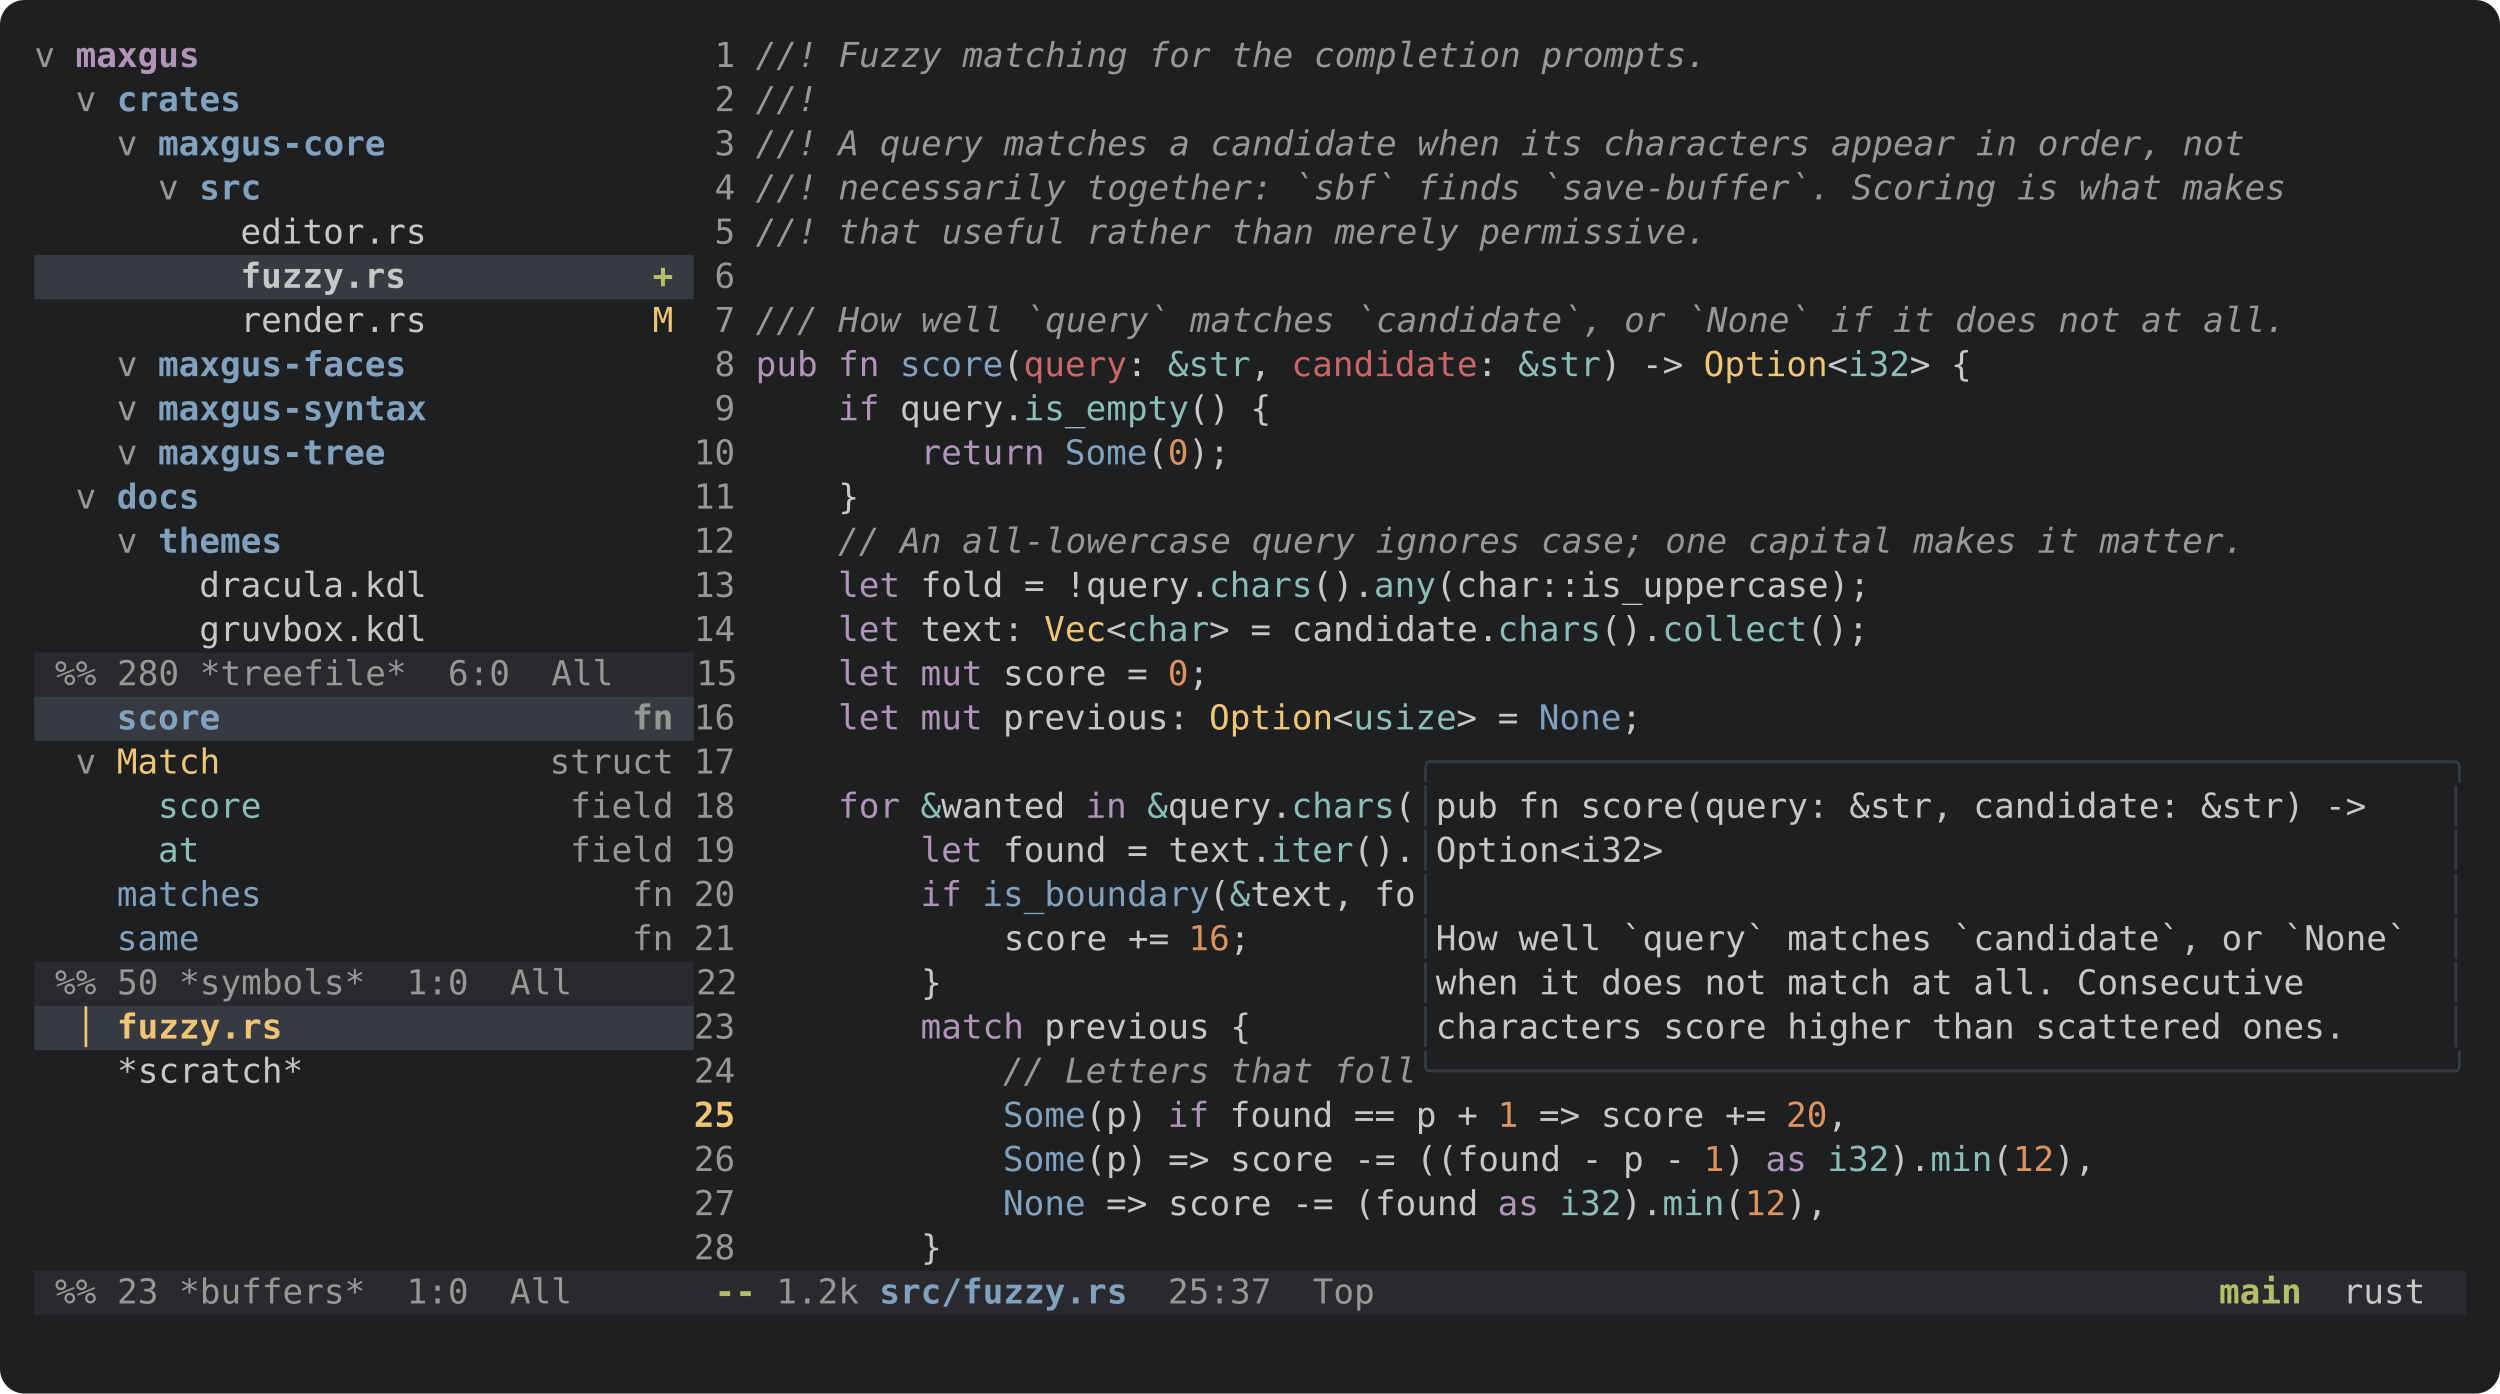
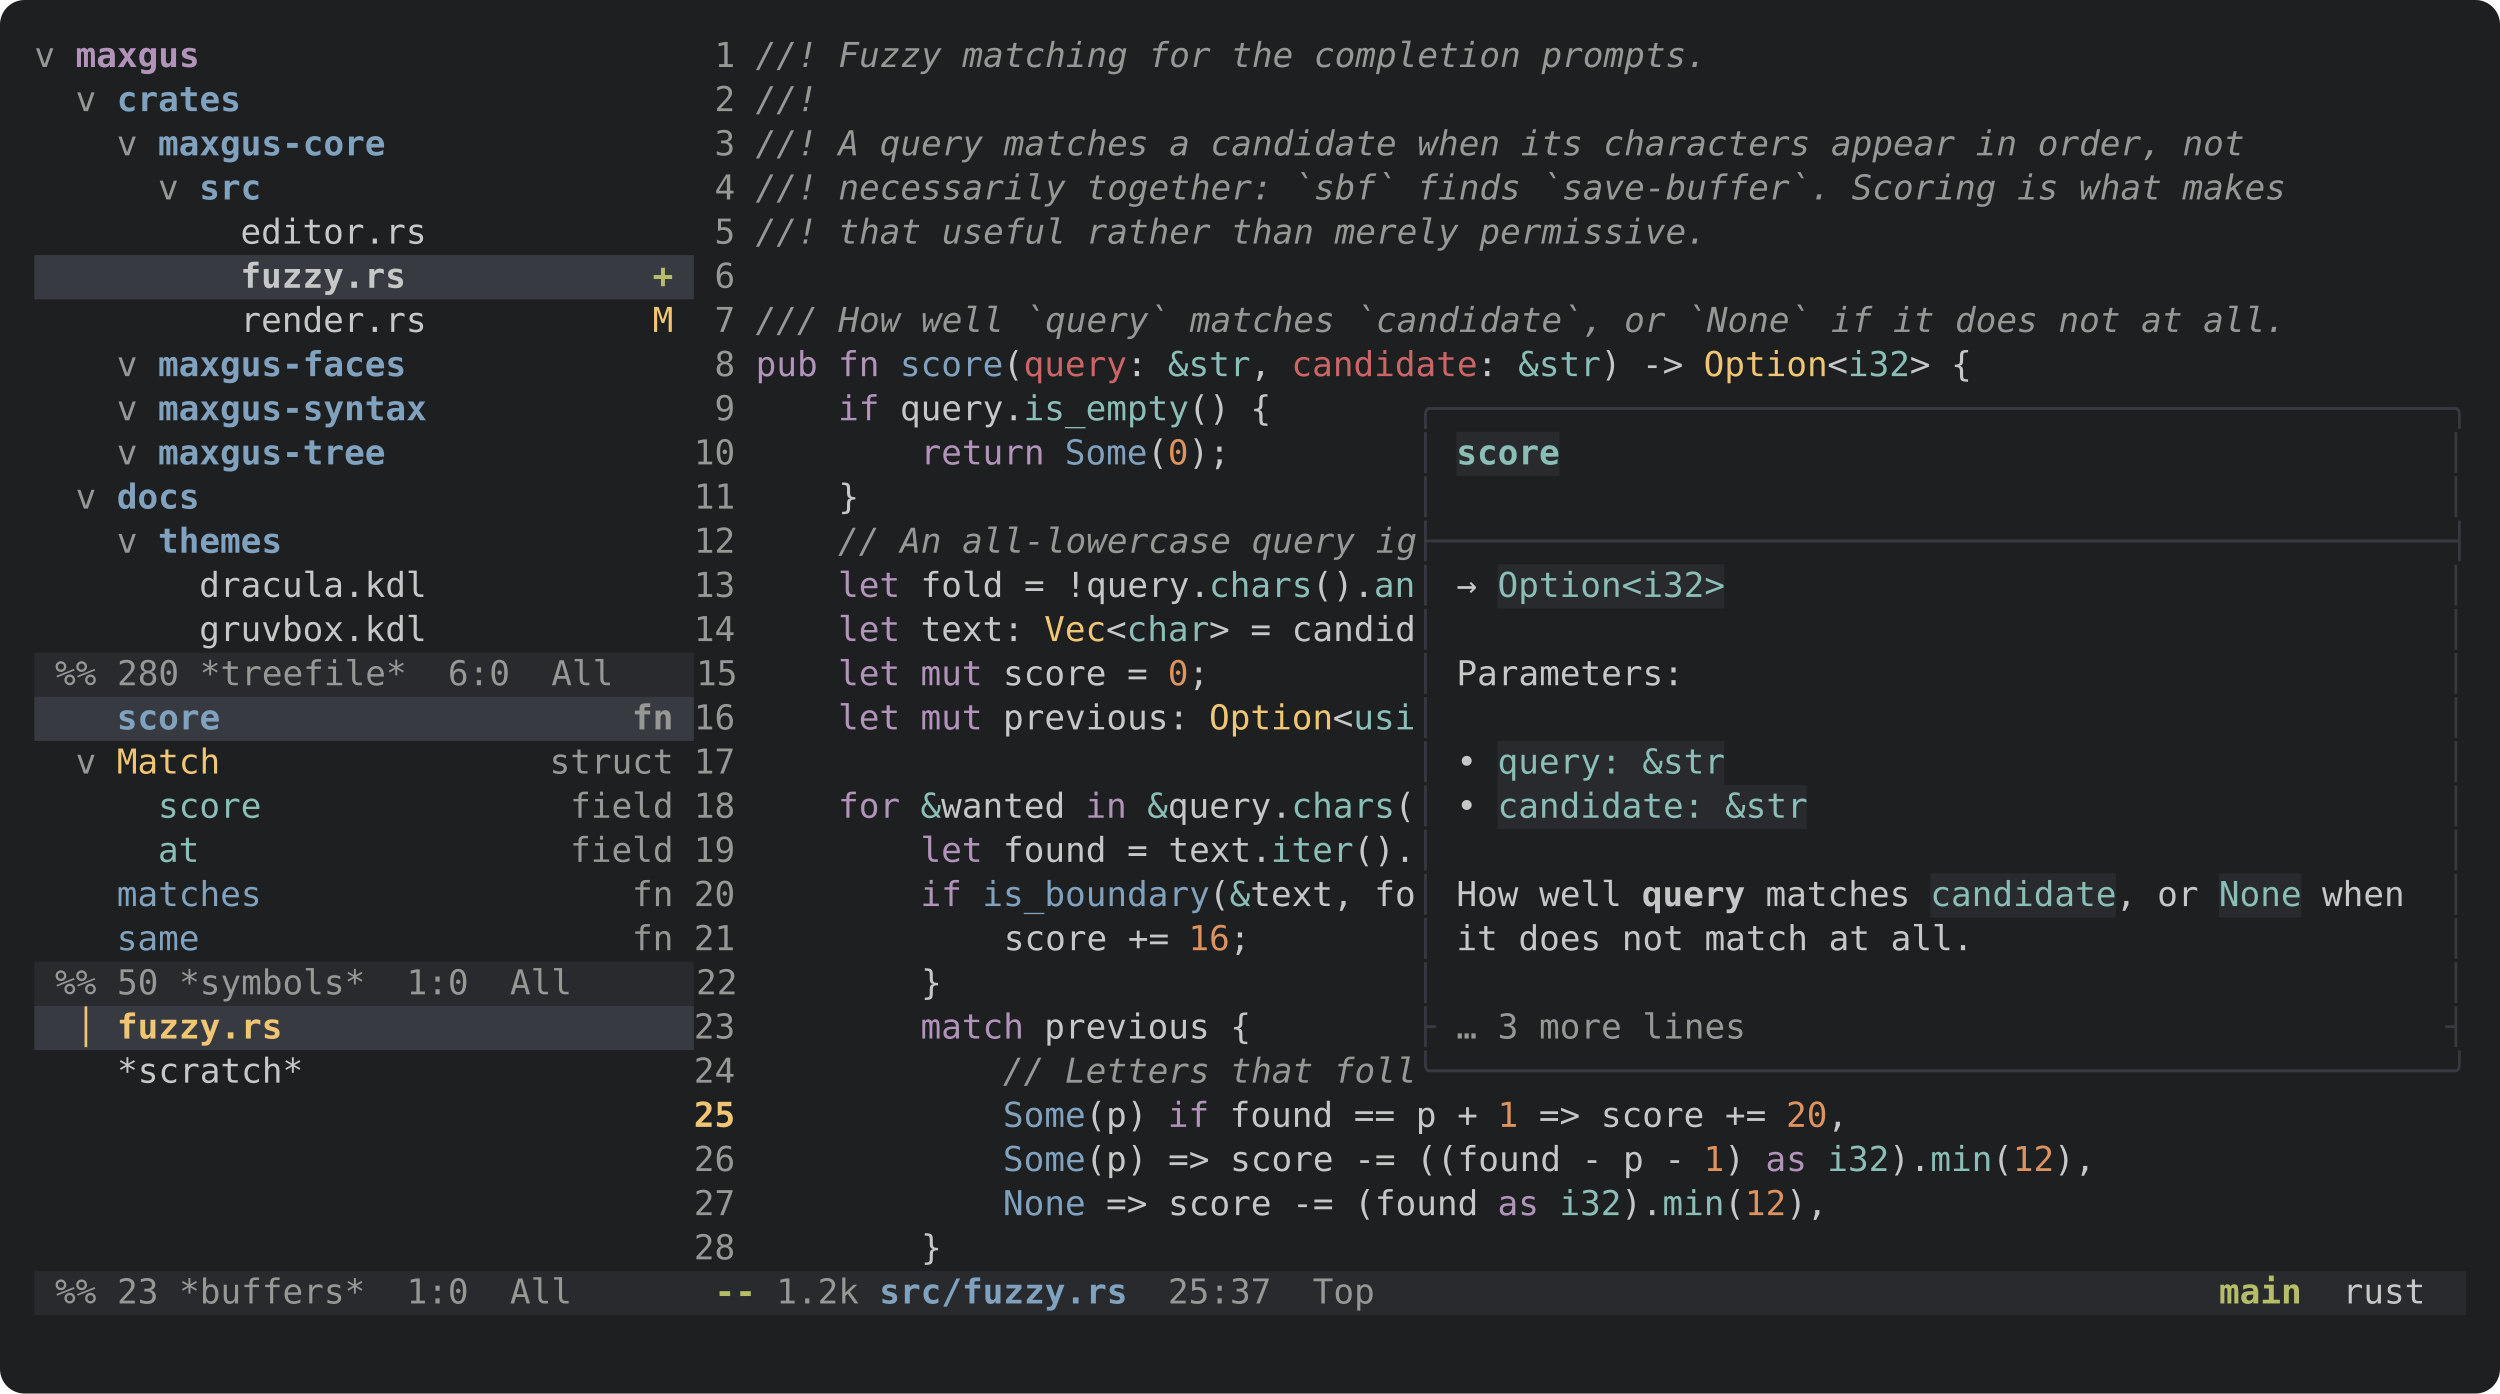
<svg xmlns="http://www.w3.org/2000/svg" width="1019" height="568" viewBox="0 0 1019 568" font-family="ui-monospace, SFMono-Regular, 'SF Mono', Menlo, Consolas, 'DejaVu Sans Mono', monospace" font-size="14" role="img" aria-label="maxgus">
  <rect width="1019" height="568" rx="10" fill="#1d1f21" />
  <rect x="14.0" y="104.0" width="268.8" height="18" fill="#373b41" />
+   <rect x="593.6" y="176.0" width="42.0" height="18" fill="#282a2e" />
+   <rect x="610.4" y="230.0" width="92.4" height="18" fill="#282a2e" />
  <rect x="14.0" y="266.0" width="268.8" height="18" fill="#282a2e" />
  <rect x="14.0" y="284.0" width="268.8" height="18" fill="#373b41" />
+   <rect x="610.4" y="302.0" width="92.4" height="18" fill="#282a2e" />
+   <rect x="610.4" y="320.0" width="126.0" height="18" fill="#282a2e" />
+   <rect x="786.8" y="356.0" width="75.6" height="18" fill="#282a2e" />
+   <rect x="904.4" y="356.0" width="33.6" height="18" fill="#282a2e" />
  <rect x="14.0" y="392.0" width="268.8" height="18" fill="#282a2e" />
  <rect x="14.0" y="410.0" width="268.8" height="18" fill="#373b41" />
  <rect x="14.0" y="518.0" width="991.2" height="18" fill="#282a2e" />
  <text x="14.0" y="27.3" fill="#969896" textLength="16.8" lengthAdjust="spacing" xml:space="preserve">v </text>
  <text x="30.8" y="27.3" fill="#b294bb" font-weight="bold" textLength="50.4" lengthAdjust="spacing" xml:space="preserve">maxgus</text>
  <text x="282.8" y="27.3" fill="#969896" textLength="25.2" lengthAdjust="spacing" xml:space="preserve"> 1 </text>
  <text x="308.0" y="27.3" fill="#969896" font-style="italic" textLength="386.4" lengthAdjust="spacing" xml:space="preserve">//! Fuzzy matching for the completion prompts.</text>
  <text x="30.8" y="45.3" fill="#969896" textLength="16.8" lengthAdjust="spacing" xml:space="preserve">v </text>
  <text x="47.6" y="45.3" fill="#81a2be" font-weight="bold" textLength="50.4" lengthAdjust="spacing" xml:space="preserve">crates</text>
  <text x="282.8" y="45.3" fill="#969896" textLength="25.2" lengthAdjust="spacing" xml:space="preserve"> 2 </text>
  <text x="308.0" y="45.3" fill="#969896" font-style="italic" textLength="25.2" lengthAdjust="spacing" xml:space="preserve">//!</text>
  <text x="47.6" y="63.3" fill="#969896" textLength="16.8" lengthAdjust="spacing" xml:space="preserve">v </text>
  <text x="64.4" y="63.3" fill="#81a2be" font-weight="bold" textLength="92.4" lengthAdjust="spacing" xml:space="preserve">maxgus-core</text>
  <text x="282.8" y="63.3" fill="#969896" textLength="25.2" lengthAdjust="spacing" xml:space="preserve"> 3 </text>
  <text x="308.0" y="63.3" fill="#969896" font-style="italic" textLength="604.8" lengthAdjust="spacing" xml:space="preserve">//! A query matches a candidate when its characters appear in order, not</text>
  <text x="64.4" y="81.3" fill="#969896" textLength="16.8" lengthAdjust="spacing" xml:space="preserve">v </text>
  <text x="81.2" y="81.3" fill="#81a2be" font-weight="bold" textLength="25.2" lengthAdjust="spacing" xml:space="preserve">src</text>
  <text x="282.8" y="81.3" fill="#969896" textLength="25.2" lengthAdjust="spacing" xml:space="preserve"> 4 </text>
  <text x="308.0" y="81.3" fill="#969896" font-style="italic" textLength="621.6" lengthAdjust="spacing" xml:space="preserve">//! necessarily together: `sbf` finds `save-buffer`. Scoring is what makes</text>
  <text x="98.0" y="99.3" fill="#c5c8c6" textLength="184.8" lengthAdjust="spacing" xml:space="preserve">editor.rs             </text>
  <text x="282.8" y="99.3" fill="#969896" textLength="25.2" lengthAdjust="spacing" xml:space="preserve"> 5 </text>
  <text x="308.0" y="99.3" fill="#969896" font-style="italic" textLength="386.4" lengthAdjust="spacing" xml:space="preserve">//! that useful rather than merely permissive.</text>
  <text x="98.0" y="117.3" fill="#c5c8c6" font-weight="bold" textLength="168.0" lengthAdjust="spacing" xml:space="preserve">fuzzy.rs            </text>
  <text x="266.0" y="117.3" fill="#b5bd68" font-weight="bold" textLength="8.4" lengthAdjust="spacing" xml:space="preserve">+</text>
  <text x="282.8" y="117.3" fill="#969896" textLength="25.2" lengthAdjust="spacing" xml:space="preserve"> 6 </text>
  <text x="98.0" y="135.3" fill="#c5c8c6" textLength="168.0" lengthAdjust="spacing" xml:space="preserve">render.rs           </text>
  <text x="266.0" y="135.3" fill="#f0c674" textLength="8.4" lengthAdjust="spacing" xml:space="preserve">M</text>
  <text x="282.8" y="135.3" fill="#969896" textLength="25.2" lengthAdjust="spacing" xml:space="preserve"> 7 </text>
  <text x="308.0" y="135.3" fill="#969896" font-style="italic" textLength="621.6" lengthAdjust="spacing" xml:space="preserve">/// How well `query` matches `candidate`, or `None` if it does not at all.</text>
  <text x="47.6" y="153.3" fill="#969896" textLength="16.8" lengthAdjust="spacing" xml:space="preserve">v </text>
  <text x="64.4" y="153.3" fill="#81a2be" font-weight="bold" textLength="100.8" lengthAdjust="spacing" xml:space="preserve">maxgus-faces</text>
  <text x="282.8" y="153.3" fill="#969896" textLength="25.2" lengthAdjust="spacing" xml:space="preserve"> 8 </text>
  <text x="308.0" y="153.3" fill="#b294bb" textLength="25.2" lengthAdjust="spacing" xml:space="preserve">pub</text>
  <text x="341.6" y="153.3" fill="#b294bb" textLength="16.8" lengthAdjust="spacing" xml:space="preserve">fn</text>
  <text x="366.8" y="153.3" fill="#81a2be" textLength="42.0" lengthAdjust="spacing" xml:space="preserve">score</text>
  <text x="408.8" y="153.3" fill="#c5c8c6" textLength="8.4" lengthAdjust="spacing" xml:space="preserve">(</text>
  <text x="417.2" y="153.3" fill="#cc6666" textLength="42.0" lengthAdjust="spacing" xml:space="preserve">query</text>
  <text x="459.2" y="153.3" fill="#c5c8c6" textLength="16.8" lengthAdjust="spacing" xml:space="preserve">: </text>
  <text x="476.0" y="153.3" fill="#8abeb7" textLength="33.6" lengthAdjust="spacing" xml:space="preserve">&amp;str</text>
  <text x="509.6" y="153.3" fill="#c5c8c6" textLength="16.8" lengthAdjust="spacing" xml:space="preserve">, </text>
  <text x="526.4" y="153.3" fill="#cc6666" textLength="75.6" lengthAdjust="spacing" xml:space="preserve">candidate</text>
  <text x="602.0" y="153.3" fill="#c5c8c6" textLength="16.8" lengthAdjust="spacing" xml:space="preserve">: </text>
  <text x="618.8" y="153.3" fill="#8abeb7" textLength="33.6" lengthAdjust="spacing" xml:space="preserve">&amp;str</text>
  <text x="652.4" y="153.3" fill="#c5c8c6" textLength="42.0" lengthAdjust="spacing" xml:space="preserve">) -&gt; </text>
  <text x="694.4" y="153.3" fill="#f0c674" textLength="50.4" lengthAdjust="spacing" xml:space="preserve">Option</text>
  <text x="744.8" y="153.3" fill="#c5c8c6" textLength="8.4" lengthAdjust="spacing" xml:space="preserve">&lt;</text>
  <text x="753.2" y="153.3" fill="#8abeb7" textLength="25.2" lengthAdjust="spacing" xml:space="preserve">i32</text>
  <text x="778.4" y="153.3" fill="#c5c8c6" textLength="226.8" lengthAdjust="spacing" xml:space="preserve">&gt; {                        </text>
  <text x="47.6" y="171.3" fill="#969896" textLength="16.8" lengthAdjust="spacing" xml:space="preserve">v </text>
  <text x="64.4" y="171.3" fill="#81a2be" font-weight="bold" textLength="109.2" lengthAdjust="spacing" xml:space="preserve">maxgus-syntax</text>
  <text x="282.8" y="171.3" fill="#969896" textLength="25.2" lengthAdjust="spacing" xml:space="preserve"> 9 </text>
  <text x="341.6" y="171.3" fill="#b294bb" textLength="16.8" lengthAdjust="spacing" xml:space="preserve">if</text>
  <text x="358.4" y="171.3" fill="#c5c8c6" textLength="58.8" lengthAdjust="spacing" xml:space="preserve"> query.</text>
  <text x="417.2" y="171.3" fill="#8abeb7" textLength="67.2" lengthAdjust="spacing" xml:space="preserve">is_empty</text>
-   <text x="484.4" y="171.3" fill="#c5c8c6" textLength="520.8" lengthAdjust="spacing" xml:space="preserve">() {                                                          </text>
+   <text x="484.4" y="171.3" fill="#c5c8c6" textLength="92.4" lengthAdjust="spacing" xml:space="preserve">() {       </text>
+   <text x="576.8" y="171.3" fill="#373b41" textLength="428.4" lengthAdjust="spacing" xml:space="preserve">╭─────────────────────────────────────────────────╮</text>
  <text x="47.6" y="189.3" fill="#969896" textLength="16.8" lengthAdjust="spacing" xml:space="preserve">v </text>
  <text x="64.4" y="189.3" fill="#81a2be" font-weight="bold" textLength="92.4" lengthAdjust="spacing" xml:space="preserve">maxgus-tree</text>
  <text x="282.8" y="189.3" fill="#969896" textLength="25.2" lengthAdjust="spacing" xml:space="preserve">10 </text>
  <text x="375.2" y="189.3" fill="#b294bb" textLength="50.4" lengthAdjust="spacing" xml:space="preserve">return</text>
  <text x="434.0" y="189.3" fill="#81a2be" textLength="33.6" lengthAdjust="spacing" xml:space="preserve">Some</text>
  <text x="467.6" y="189.3" fill="#c5c8c6" textLength="8.4" lengthAdjust="spacing" xml:space="preserve">(</text>
  <text x="476.0" y="189.3" fill="#de935f" textLength="8.4" lengthAdjust="spacing" xml:space="preserve">0</text>
-   <text x="484.4" y="189.3" fill="#c5c8c6" textLength="520.8" lengthAdjust="spacing" xml:space="preserve">);                                                            </text>
+   <text x="484.4" y="189.3" fill="#c5c8c6" textLength="92.4" lengthAdjust="spacing" xml:space="preserve">);         </text>
+   <text x="576.8" y="189.3" fill="#373b41" textLength="8.4" lengthAdjust="spacing" xml:space="preserve">│</text>
+   <text x="593.6" y="189.3" fill="#8abeb7" font-weight="bold" textLength="42.0" lengthAdjust="spacing" xml:space="preserve">score</text>
+   <text x="996.8" y="189.3" fill="#373b41" textLength="8.4" lengthAdjust="spacing" xml:space="preserve">│</text>
  <text x="30.8" y="207.3" fill="#969896" textLength="16.8" lengthAdjust="spacing" xml:space="preserve">v </text>
  <text x="47.6" y="207.3" fill="#81a2be" font-weight="bold" textLength="33.6" lengthAdjust="spacing" xml:space="preserve">docs</text>
  <text x="282.8" y="207.3" fill="#969896" textLength="25.2" lengthAdjust="spacing" xml:space="preserve">11 </text>
-   <text x="308.0" y="207.3" fill="#c5c8c6" textLength="697.2" lengthAdjust="spacing" xml:space="preserve">    }                                                                              </text>
+   <text x="308.0" y="207.3" fill="#c5c8c6" textLength="268.8" lengthAdjust="spacing" xml:space="preserve">    }                           </text>
+   <text x="576.8" y="207.3" fill="#373b41" textLength="8.4" lengthAdjust="spacing" xml:space="preserve">│</text>
+   <text x="996.8" y="207.3" fill="#373b41" textLength="8.4" lengthAdjust="spacing" xml:space="preserve">│</text>
  <text x="47.6" y="225.3" fill="#969896" textLength="16.8" lengthAdjust="spacing" xml:space="preserve">v </text>
  <text x="64.4" y="225.3" fill="#81a2be" font-weight="bold" textLength="50.4" lengthAdjust="spacing" xml:space="preserve">themes</text>
  <text x="282.8" y="225.3" fill="#969896" textLength="25.2" lengthAdjust="spacing" xml:space="preserve">12 </text>
-   <text x="341.6" y="225.3" fill="#969896" font-style="italic" textLength="571.2" lengthAdjust="spacing" xml:space="preserve">// An all-lowercase query ignores case; one capital makes it matter.</text>
+   <text x="341.6" y="225.3" fill="#969896" font-style="italic" textLength="235.2" lengthAdjust="spacing" xml:space="preserve">// An all-lowercase query ig</text>
+   <text x="576.8" y="225.3" fill="#373b41" textLength="428.4" lengthAdjust="spacing" xml:space="preserve">├─────────────────────────────────────────────────┤</text>
  <text x="81.2" y="243.3" fill="#c5c8c6" textLength="201.6" lengthAdjust="spacing" xml:space="preserve">dracula.kdl             </text>
  <text x="282.8" y="243.3" fill="#969896" textLength="25.2" lengthAdjust="spacing" xml:space="preserve">13 </text>
  <text x="341.6" y="243.3" fill="#b294bb" textLength="25.2" lengthAdjust="spacing" xml:space="preserve">let</text>
  <text x="366.8" y="243.3" fill="#c5c8c6" textLength="126.0" lengthAdjust="spacing" xml:space="preserve"> fold = !query.</text>
  <text x="492.8" y="243.3" fill="#8abeb7" textLength="42.0" lengthAdjust="spacing" xml:space="preserve">chars</text>
  <text x="534.8" y="243.3" fill="#c5c8c6" textLength="25.2" lengthAdjust="spacing" xml:space="preserve">().</text>
-   <text x="560.0" y="243.3" fill="#8abeb7" textLength="25.2" lengthAdjust="spacing" xml:space="preserve">any</text>
-   <text x="585.2" y="243.3" fill="#c5c8c6" textLength="420.0" lengthAdjust="spacing" xml:space="preserve">(char::is_uppercase);                             </text>
+   <text x="560.0" y="243.3" fill="#8abeb7" textLength="16.8" lengthAdjust="spacing" xml:space="preserve">an</text>
+   <text x="576.8" y="243.3" fill="#373b41" textLength="8.4" lengthAdjust="spacing" xml:space="preserve">│</text>
+   <text x="585.2" y="243.3" fill="#c5c8c6" textLength="25.2" lengthAdjust="spacing" xml:space="preserve"> → </text>
+   <text x="610.4" y="243.3" fill="#8abeb7" textLength="92.4" lengthAdjust="spacing" xml:space="preserve">Option&lt;i32&gt;</text>
+   <text x="996.8" y="243.3" fill="#373b41" textLength="8.4" lengthAdjust="spacing" xml:space="preserve">│</text>
  <text x="81.2" y="261.3" fill="#c5c8c6" textLength="201.6" lengthAdjust="spacing" xml:space="preserve">gruvbox.kdl             </text>
  <text x="282.8" y="261.3" fill="#969896" textLength="25.2" lengthAdjust="spacing" xml:space="preserve">14 </text>
  <text x="341.6" y="261.3" fill="#b294bb" textLength="25.2" lengthAdjust="spacing" xml:space="preserve">let</text>
  <text x="366.8" y="261.3" fill="#c5c8c6" textLength="58.8" lengthAdjust="spacing" xml:space="preserve"> text: </text>
  <text x="425.6" y="261.3" fill="#f0c674" textLength="25.2" lengthAdjust="spacing" xml:space="preserve">Vec</text>
  <text x="450.8" y="261.3" fill="#c5c8c6" textLength="8.4" lengthAdjust="spacing" xml:space="preserve">&lt;</text>
  <text x="459.2" y="261.3" fill="#8abeb7" textLength="33.6" lengthAdjust="spacing" xml:space="preserve">char</text>
-   <text x="492.8" y="261.3" fill="#c5c8c6" textLength="117.6" lengthAdjust="spacing" xml:space="preserve">&gt; = candidate.</text>
-   <text x="610.4" y="261.3" fill="#8abeb7" textLength="42.0" lengthAdjust="spacing" xml:space="preserve">chars</text>
-   <text x="652.4" y="261.3" fill="#c5c8c6" textLength="25.2" lengthAdjust="spacing" xml:space="preserve">().</text>
-   <text x="677.6" y="261.3" fill="#8abeb7" textLength="58.8" lengthAdjust="spacing" xml:space="preserve">collect</text>
-   <text x="736.4" y="261.3" fill="#c5c8c6" textLength="268.8" lengthAdjust="spacing" xml:space="preserve">();                             </text>
+   <text x="492.8" y="261.3" fill="#c5c8c6" textLength="84.0" lengthAdjust="spacing" xml:space="preserve">&gt; = candid</text>
+   <text x="576.8" y="261.3" fill="#373b41" textLength="8.4" lengthAdjust="spacing" xml:space="preserve">│</text>
+   <text x="996.8" y="261.3" fill="#373b41" textLength="8.4" lengthAdjust="spacing" xml:space="preserve">│</text>
  <text x="14.0" y="279.3" fill="#969896" textLength="294.0" lengthAdjust="spacing" xml:space="preserve"> %% 280 *treefile*  6:0  All    15 </text>
  <text x="341.6" y="279.3" fill="#b294bb" textLength="25.2" lengthAdjust="spacing" xml:space="preserve">let</text>
  <text x="375.2" y="279.3" fill="#b294bb" textLength="25.2" lengthAdjust="spacing" xml:space="preserve">mut</text>
  <text x="400.4" y="279.3" fill="#c5c8c6" textLength="75.6" lengthAdjust="spacing" xml:space="preserve"> score = </text>
  <text x="476.0" y="279.3" fill="#de935f" textLength="8.4" lengthAdjust="spacing" xml:space="preserve">0</text>
-   <text x="484.4" y="279.3" fill="#c5c8c6" textLength="520.8" lengthAdjust="spacing" xml:space="preserve">;                                                             </text>
+   <text x="484.4" y="279.3" fill="#c5c8c6" textLength="92.4" lengthAdjust="spacing" xml:space="preserve">;          </text>
+   <text x="576.8" y="279.3" fill="#373b41" textLength="8.4" lengthAdjust="spacing" xml:space="preserve">│</text>
+   <text x="585.2" y="279.3" fill="#c5c8c6" textLength="411.6" lengthAdjust="spacing" xml:space="preserve"> Parameters:                                     </text>
+   <text x="996.8" y="279.3" fill="#373b41" textLength="8.4" lengthAdjust="spacing" xml:space="preserve">│</text>
  <text x="47.6" y="297.3" fill="#81a2be" font-weight="bold" textLength="42.0" lengthAdjust="spacing" xml:space="preserve">score</text>
  <text x="257.6" y="297.3" fill="#969896" font-weight="bold" textLength="16.8" lengthAdjust="spacing" xml:space="preserve">fn</text>
  <text x="282.8" y="297.3" fill="#969896" textLength="25.2" lengthAdjust="spacing" xml:space="preserve">16 </text>
  <text x="341.6" y="297.3" fill="#b294bb" textLength="25.2" lengthAdjust="spacing" xml:space="preserve">let</text>
  <text x="375.2" y="297.3" fill="#b294bb" textLength="25.2" lengthAdjust="spacing" xml:space="preserve">mut</text>
  <text x="400.4" y="297.3" fill="#c5c8c6" textLength="92.4" lengthAdjust="spacing" xml:space="preserve"> previous: </text>
  <text x="492.8" y="297.3" fill="#f0c674" textLength="50.4" lengthAdjust="spacing" xml:space="preserve">Option</text>
  <text x="543.2" y="297.3" fill="#c5c8c6" textLength="8.4" lengthAdjust="spacing" xml:space="preserve">&lt;</text>
-   <text x="551.6" y="297.3" fill="#8abeb7" textLength="42.0" lengthAdjust="spacing" xml:space="preserve">usize</text>
-   <text x="593.6" y="297.3" fill="#c5c8c6" textLength="33.6" lengthAdjust="spacing" xml:space="preserve">&gt; = </text>
-   <text x="627.2" y="297.3" fill="#81a2be" textLength="33.6" lengthAdjust="spacing" xml:space="preserve">None</text>
-   <text x="660.8" y="297.3" fill="#c5c8c6" textLength="344.4" lengthAdjust="spacing" xml:space="preserve">;                                        </text>
+   <text x="551.6" y="297.3" fill="#8abeb7" textLength="25.2" lengthAdjust="spacing" xml:space="preserve">usi</text>
+   <text x="576.8" y="297.3" fill="#373b41" textLength="8.4" lengthAdjust="spacing" xml:space="preserve">│</text>
+   <text x="996.8" y="297.3" fill="#373b41" textLength="8.4" lengthAdjust="spacing" xml:space="preserve">│</text>
  <text x="30.8" y="315.3" fill="#969896" textLength="16.8" lengthAdjust="spacing" xml:space="preserve">v </text>
  <text x="47.6" y="315.3" fill="#f0c674" textLength="42.0" lengthAdjust="spacing" xml:space="preserve">Match</text>
  <text x="224.0" y="315.3" fill="#969896" textLength="50.4" lengthAdjust="spacing" xml:space="preserve">struct</text>
  <text x="282.8" y="315.3" fill="#969896" textLength="25.2" lengthAdjust="spacing" xml:space="preserve">17 </text>
-   <text x="576.8" y="315.3" fill="#373b41" textLength="428.4" lengthAdjust="spacing" xml:space="preserve">╭─────────────────────────────────────────────────╮</text>
+   <text x="576.8" y="315.3" fill="#373b41" textLength="8.4" lengthAdjust="spacing" xml:space="preserve">│</text>
+   <text x="585.2" y="315.3" fill="#c5c8c6" textLength="25.2" lengthAdjust="spacing" xml:space="preserve"> • </text>
+   <text x="610.4" y="315.3" fill="#8abeb7" textLength="92.4" lengthAdjust="spacing" xml:space="preserve">query: &amp;str</text>
+   <text x="996.8" y="315.3" fill="#373b41" textLength="8.4" lengthAdjust="spacing" xml:space="preserve">│</text>
  <text x="64.4" y="333.3" fill="#8abeb7" textLength="42.0" lengthAdjust="spacing" xml:space="preserve">score</text>
  <text x="232.4" y="333.3" fill="#969896" textLength="42.0" lengthAdjust="spacing" xml:space="preserve">field</text>
  <text x="282.8" y="333.3" fill="#969896" textLength="25.2" lengthAdjust="spacing" xml:space="preserve">18 </text>
  <text x="341.6" y="333.3" fill="#b294bb" textLength="25.2" lengthAdjust="spacing" xml:space="preserve">for</text>
  <text x="375.2" y="333.3" fill="#8abeb7" textLength="8.4" lengthAdjust="spacing" xml:space="preserve">&amp;</text>
  <text x="383.6" y="333.3" fill="#c5c8c6" textLength="58.8" lengthAdjust="spacing" xml:space="preserve">wanted </text>
  <text x="442.4" y="333.3" fill="#b294bb" textLength="16.8" lengthAdjust="spacing" xml:space="preserve">in</text>
  <text x="467.6" y="333.3" fill="#8abeb7" textLength="8.4" lengthAdjust="spacing" xml:space="preserve">&amp;</text>
  <text x="476.0" y="333.3" fill="#c5c8c6" textLength="50.4" lengthAdjust="spacing" xml:space="preserve">query.</text>
  <text x="526.4" y="333.3" fill="#8abeb7" textLength="42.0" lengthAdjust="spacing" xml:space="preserve">chars</text>
  <text x="568.4" y="333.3" fill="#c5c8c6" textLength="8.4" lengthAdjust="spacing" xml:space="preserve">(</text>
  <text x="576.8" y="333.3" fill="#373b41" textLength="8.4" lengthAdjust="spacing" xml:space="preserve">│</text>
-   <text x="585.2" y="333.3" fill="#c5c8c6" textLength="411.6" lengthAdjust="spacing" xml:space="preserve">pub fn score(query: &amp;str, candidate: &amp;str) -&gt;    </text>
+   <text x="585.2" y="333.3" fill="#c5c8c6" textLength="25.2" lengthAdjust="spacing" xml:space="preserve"> • </text>
+   <text x="610.4" y="333.3" fill="#8abeb7" textLength="126.0" lengthAdjust="spacing" xml:space="preserve">candidate: &amp;str</text>
  <text x="996.8" y="333.3" fill="#373b41" textLength="8.4" lengthAdjust="spacing" xml:space="preserve">│</text>
  <text x="64.4" y="351.3" fill="#8abeb7" textLength="16.8" lengthAdjust="spacing" xml:space="preserve">at</text>
  <text x="232.4" y="351.3" fill="#969896" textLength="42.0" lengthAdjust="spacing" xml:space="preserve">field</text>
  <text x="282.8" y="351.3" fill="#969896" textLength="25.2" lengthAdjust="spacing" xml:space="preserve">19 </text>
  <text x="375.2" y="351.3" fill="#b294bb" textLength="25.2" lengthAdjust="spacing" xml:space="preserve">let</text>
  <text x="400.4" y="351.3" fill="#c5c8c6" textLength="117.6" lengthAdjust="spacing" xml:space="preserve"> found = text.</text>
  <text x="518.0" y="351.3" fill="#8abeb7" textLength="33.6" lengthAdjust="spacing" xml:space="preserve">iter</text>
  <text x="551.6" y="351.3" fill="#c5c8c6" textLength="25.2" lengthAdjust="spacing" xml:space="preserve">().</text>
  <text x="576.8" y="351.3" fill="#373b41" textLength="8.4" lengthAdjust="spacing" xml:space="preserve">│</text>
-   <text x="585.2" y="351.3" fill="#c5c8c6" textLength="411.6" lengthAdjust="spacing" xml:space="preserve">Option&lt;i32&gt;                                      </text>
  <text x="996.8" y="351.3" fill="#373b41" textLength="8.4" lengthAdjust="spacing" xml:space="preserve">│</text>
  <text x="47.6" y="369.3" fill="#81a2be" textLength="58.8" lengthAdjust="spacing" xml:space="preserve">matches</text>
  <text x="257.6" y="369.3" fill="#969896" textLength="16.8" lengthAdjust="spacing" xml:space="preserve">fn</text>
  <text x="282.8" y="369.3" fill="#969896" textLength="25.2" lengthAdjust="spacing" xml:space="preserve">20 </text>
  <text x="375.2" y="369.3" fill="#b294bb" textLength="16.8" lengthAdjust="spacing" xml:space="preserve">if</text>
  <text x="400.4" y="369.3" fill="#81a2be" textLength="92.4" lengthAdjust="spacing" xml:space="preserve">is_boundary</text>
  <text x="492.8" y="369.3" fill="#c5c8c6" textLength="8.4" lengthAdjust="spacing" xml:space="preserve">(</text>
  <text x="501.2" y="369.3" fill="#8abeb7" textLength="8.4" lengthAdjust="spacing" xml:space="preserve">&amp;</text>
  <text x="509.6" y="369.3" fill="#c5c8c6" textLength="67.2" lengthAdjust="spacing" xml:space="preserve">text, fo</text>
  <text x="576.8" y="369.3" fill="#373b41" textLength="8.4" lengthAdjust="spacing" xml:space="preserve">│</text>
+   <text x="585.2" y="369.3" fill="#c5c8c6" textLength="84.0" lengthAdjust="spacing" xml:space="preserve"> How well </text>
+   <text x="669.2" y="369.3" fill="#c5c8c6" font-weight="bold" textLength="42.0" lengthAdjust="spacing" xml:space="preserve">query</text>
+   <text x="711.2" y="369.3" fill="#c5c8c6" textLength="75.6" lengthAdjust="spacing" xml:space="preserve"> matches </text>
+   <text x="786.8" y="369.3" fill="#8abeb7" textLength="75.6" lengthAdjust="spacing" xml:space="preserve">candidate</text>
+   <text x="862.4" y="369.3" fill="#c5c8c6" textLength="42.0" lengthAdjust="spacing" xml:space="preserve">, or </text>
+   <text x="904.4" y="369.3" fill="#8abeb7" textLength="33.6" lengthAdjust="spacing" xml:space="preserve">None</text>
+   <text x="938.0" y="369.3" fill="#c5c8c6" textLength="58.8" lengthAdjust="spacing" xml:space="preserve"> when  </text>
  <text x="996.8" y="369.3" fill="#373b41" textLength="8.4" lengthAdjust="spacing" xml:space="preserve">│</text>
  <text x="47.6" y="387.3" fill="#81a2be" textLength="33.6" lengthAdjust="spacing" xml:space="preserve">same</text>
  <text x="257.6" y="387.3" fill="#969896" textLength="16.8" lengthAdjust="spacing" xml:space="preserve">fn</text>
  <text x="282.8" y="387.3" fill="#969896" textLength="25.2" lengthAdjust="spacing" xml:space="preserve">21 </text>
  <text x="308.0" y="387.3" fill="#c5c8c6" textLength="176.4" lengthAdjust="spacing" xml:space="preserve">            score += </text>
  <text x="484.4" y="387.3" fill="#de935f" textLength="16.8" lengthAdjust="spacing" xml:space="preserve">16</text>
  <text x="501.2" y="387.3" fill="#c5c8c6" textLength="75.6" lengthAdjust="spacing" xml:space="preserve">;        </text>
  <text x="576.8" y="387.3" fill="#373b41" textLength="8.4" lengthAdjust="spacing" xml:space="preserve">│</text>
-   <text x="585.2" y="387.3" fill="#c5c8c6" textLength="411.6" lengthAdjust="spacing" xml:space="preserve">How well `query` matches `candidate`, or `None`  </text>
+   <text x="585.2" y="387.3" fill="#c5c8c6" textLength="411.6" lengthAdjust="spacing" xml:space="preserve"> it does not match at all.                       </text>
  <text x="996.8" y="387.3" fill="#373b41" textLength="8.4" lengthAdjust="spacing" xml:space="preserve">│</text>
  <text x="14.0" y="405.3" fill="#969896" textLength="294.0" lengthAdjust="spacing" xml:space="preserve"> %% 50 *symbols*  1:0  All      22 </text>
  <text x="308.0" y="405.3" fill="#c5c8c6" textLength="268.8" lengthAdjust="spacing" xml:space="preserve">        }                       </text>
  <text x="576.8" y="405.3" fill="#373b41" textLength="8.4" lengthAdjust="spacing" xml:space="preserve">│</text>
-   <text x="585.2" y="405.3" fill="#c5c8c6" textLength="411.6" lengthAdjust="spacing" xml:space="preserve">when it does not match at all. Consecutive       </text>
  <text x="996.8" y="405.3" fill="#373b41" textLength="8.4" lengthAdjust="spacing" xml:space="preserve">│</text>
  <text x="30.8" y="423.3" fill="#f0c674" font-weight="bold" textLength="84.0" lengthAdjust="spacing" xml:space="preserve">│ fuzzy.rs</text>
  <text x="282.8" y="423.3" fill="#969896" textLength="25.2" lengthAdjust="spacing" xml:space="preserve">23 </text>
  <text x="375.2" y="423.3" fill="#b294bb" textLength="42.0" lengthAdjust="spacing" xml:space="preserve">match</text>
  <text x="417.2" y="423.3" fill="#c5c8c6" textLength="159.6" lengthAdjust="spacing" xml:space="preserve"> previous {        </text>
-   <text x="576.8" y="423.3" fill="#373b41" textLength="8.4" lengthAdjust="spacing" xml:space="preserve">│</text>
-   <text x="585.2" y="423.3" fill="#c5c8c6" textLength="411.6" lengthAdjust="spacing" xml:space="preserve">characters score higher than scattered ones.     </text>
-   <text x="996.8" y="423.3" fill="#373b41" textLength="8.4" lengthAdjust="spacing" xml:space="preserve">│</text>
+   <text x="576.8" y="423.3" fill="#373b41" textLength="8.4" lengthAdjust="spacing" xml:space="preserve">├</text>
+   <text x="593.6" y="423.3" fill="#969896" textLength="117.6" lengthAdjust="spacing" xml:space="preserve">… 3 more lines</text>
+   <text x="996.8" y="423.3" fill="#373b41" textLength="8.4" lengthAdjust="spacing" xml:space="preserve">┤</text>
  <text x="14.0" y="441.3" fill="#c5c8c6" textLength="268.8" lengthAdjust="spacing" xml:space="preserve">    *scratch*                   </text>
  <text x="282.8" y="441.3" fill="#969896" textLength="25.2" lengthAdjust="spacing" xml:space="preserve">24 </text>
  <text x="408.8" y="441.3" fill="#969896" font-style="italic" textLength="168.0" lengthAdjust="spacing" xml:space="preserve">// Letters that foll</text>
  <text x="576.8" y="441.3" fill="#373b41" textLength="428.4" lengthAdjust="spacing" xml:space="preserve">╰─────────────────────────────────────────────────╯</text>
  <text x="282.8" y="459.3" fill="#f0c674" font-weight="bold" textLength="25.2" lengthAdjust="spacing" xml:space="preserve">25 </text>
  <text x="408.8" y="459.3" fill="#81a2be" textLength="33.6" lengthAdjust="spacing" xml:space="preserve">Some</text>
  <text x="442.4" y="459.3" fill="#c5c8c6" textLength="33.6" lengthAdjust="spacing" xml:space="preserve">(p) </text>
  <text x="476.0" y="459.3" fill="#b294bb" textLength="16.8" lengthAdjust="spacing" xml:space="preserve">if</text>
  <text x="492.8" y="459.3" fill="#c5c8c6" textLength="117.6" lengthAdjust="spacing" xml:space="preserve"> found == p + </text>
  <text x="610.4" y="459.3" fill="#de935f" textLength="8.4" lengthAdjust="spacing" xml:space="preserve">1</text>
  <text x="618.8" y="459.3" fill="#c5c8c6" textLength="109.2" lengthAdjust="spacing" xml:space="preserve"> =&gt; score += </text>
  <text x="728.0" y="459.3" fill="#de935f" textLength="16.8" lengthAdjust="spacing" xml:space="preserve">20</text>
  <text x="744.8" y="459.3" fill="#c5c8c6" textLength="260.4" lengthAdjust="spacing" xml:space="preserve">,                              </text>
  <text x="282.8" y="477.3" fill="#969896" textLength="25.2" lengthAdjust="spacing" xml:space="preserve">26 </text>
  <text x="408.8" y="477.3" fill="#81a2be" textLength="33.6" lengthAdjust="spacing" xml:space="preserve">Some</text>
  <text x="442.4" y="477.3" fill="#c5c8c6" textLength="252.0" lengthAdjust="spacing" xml:space="preserve">(p) =&gt; score -= ((found - p - </text>
  <text x="694.4" y="477.3" fill="#de935f" textLength="8.4" lengthAdjust="spacing" xml:space="preserve">1</text>
  <text x="702.8" y="477.3" fill="#c5c8c6" textLength="16.8" lengthAdjust="spacing" xml:space="preserve">) </text>
  <text x="719.6" y="477.3" fill="#b294bb" textLength="16.8" lengthAdjust="spacing" xml:space="preserve">as</text>
  <text x="744.8" y="477.3" fill="#8abeb7" textLength="25.2" lengthAdjust="spacing" xml:space="preserve">i32</text>
  <text x="770.0" y="477.3" fill="#c5c8c6" textLength="16.8" lengthAdjust="spacing" xml:space="preserve">).</text>
  <text x="786.8" y="477.3" fill="#8abeb7" textLength="25.2" lengthAdjust="spacing" xml:space="preserve">min</text>
  <text x="812.0" y="477.3" fill="#c5c8c6" textLength="8.4" lengthAdjust="spacing" xml:space="preserve">(</text>
  <text x="820.4" y="477.3" fill="#de935f" textLength="16.8" lengthAdjust="spacing" xml:space="preserve">12</text>
  <text x="837.2" y="477.3" fill="#c5c8c6" textLength="168.0" lengthAdjust="spacing" xml:space="preserve">),                  </text>
  <text x="282.8" y="495.3" fill="#969896" textLength="25.2" lengthAdjust="spacing" xml:space="preserve">27 </text>
  <text x="408.8" y="495.3" fill="#81a2be" textLength="33.6" lengthAdjust="spacing" xml:space="preserve">None</text>
  <text x="442.4" y="495.3" fill="#c5c8c6" textLength="168.0" lengthAdjust="spacing" xml:space="preserve"> =&gt; score -= (found </text>
  <text x="610.4" y="495.3" fill="#b294bb" textLength="16.8" lengthAdjust="spacing" xml:space="preserve">as</text>
  <text x="635.6" y="495.3" fill="#8abeb7" textLength="25.2" lengthAdjust="spacing" xml:space="preserve">i32</text>
  <text x="660.8" y="495.3" fill="#c5c8c6" textLength="16.8" lengthAdjust="spacing" xml:space="preserve">).</text>
  <text x="677.6" y="495.3" fill="#8abeb7" textLength="25.2" lengthAdjust="spacing" xml:space="preserve">min</text>
  <text x="702.8" y="495.3" fill="#c5c8c6" textLength="8.4" lengthAdjust="spacing" xml:space="preserve">(</text>
  <text x="711.2" y="495.3" fill="#de935f" textLength="16.8" lengthAdjust="spacing" xml:space="preserve">12</text>
  <text x="728.0" y="495.3" fill="#c5c8c6" textLength="277.2" lengthAdjust="spacing" xml:space="preserve">),                               </text>
  <text x="282.8" y="513.3" fill="#969896" textLength="25.2" lengthAdjust="spacing" xml:space="preserve">28 </text>
  <text x="308.0" y="513.3" fill="#c5c8c6" textLength="697.2" lengthAdjust="spacing" xml:space="preserve">        }                                                                          </text>
  <text x="14.0" y="531.3" fill="#969896" textLength="268.8" lengthAdjust="spacing" xml:space="preserve"> %% 23 *buffers*  1:0  All      </text>
  <text x="282.8" y="531.3" fill="#b5bd68" font-weight="bold" textLength="33.6" lengthAdjust="spacing" xml:space="preserve"> -- </text>
  <text x="316.4" y="531.3" fill="#969896" textLength="42.0" lengthAdjust="spacing" xml:space="preserve">1.2k </text>
  <text x="358.4" y="531.3" fill="#81a2be" font-weight="bold" textLength="100.8" lengthAdjust="spacing" xml:space="preserve">src/fuzzy.rs</text>
  <text x="459.2" y="531.3" fill="#969896" textLength="100.8" lengthAdjust="spacing" xml:space="preserve">  25:37  Top</text>
  <text x="887.6" y="531.3" fill="#b5bd68" font-weight="bold" textLength="50.4" lengthAdjust="spacing" xml:space="preserve">  main</text>
  <text x="938.0" y="531.3" fill="#c5c8c6" textLength="67.2" lengthAdjust="spacing" xml:space="preserve">  rust  </text>
</svg>
